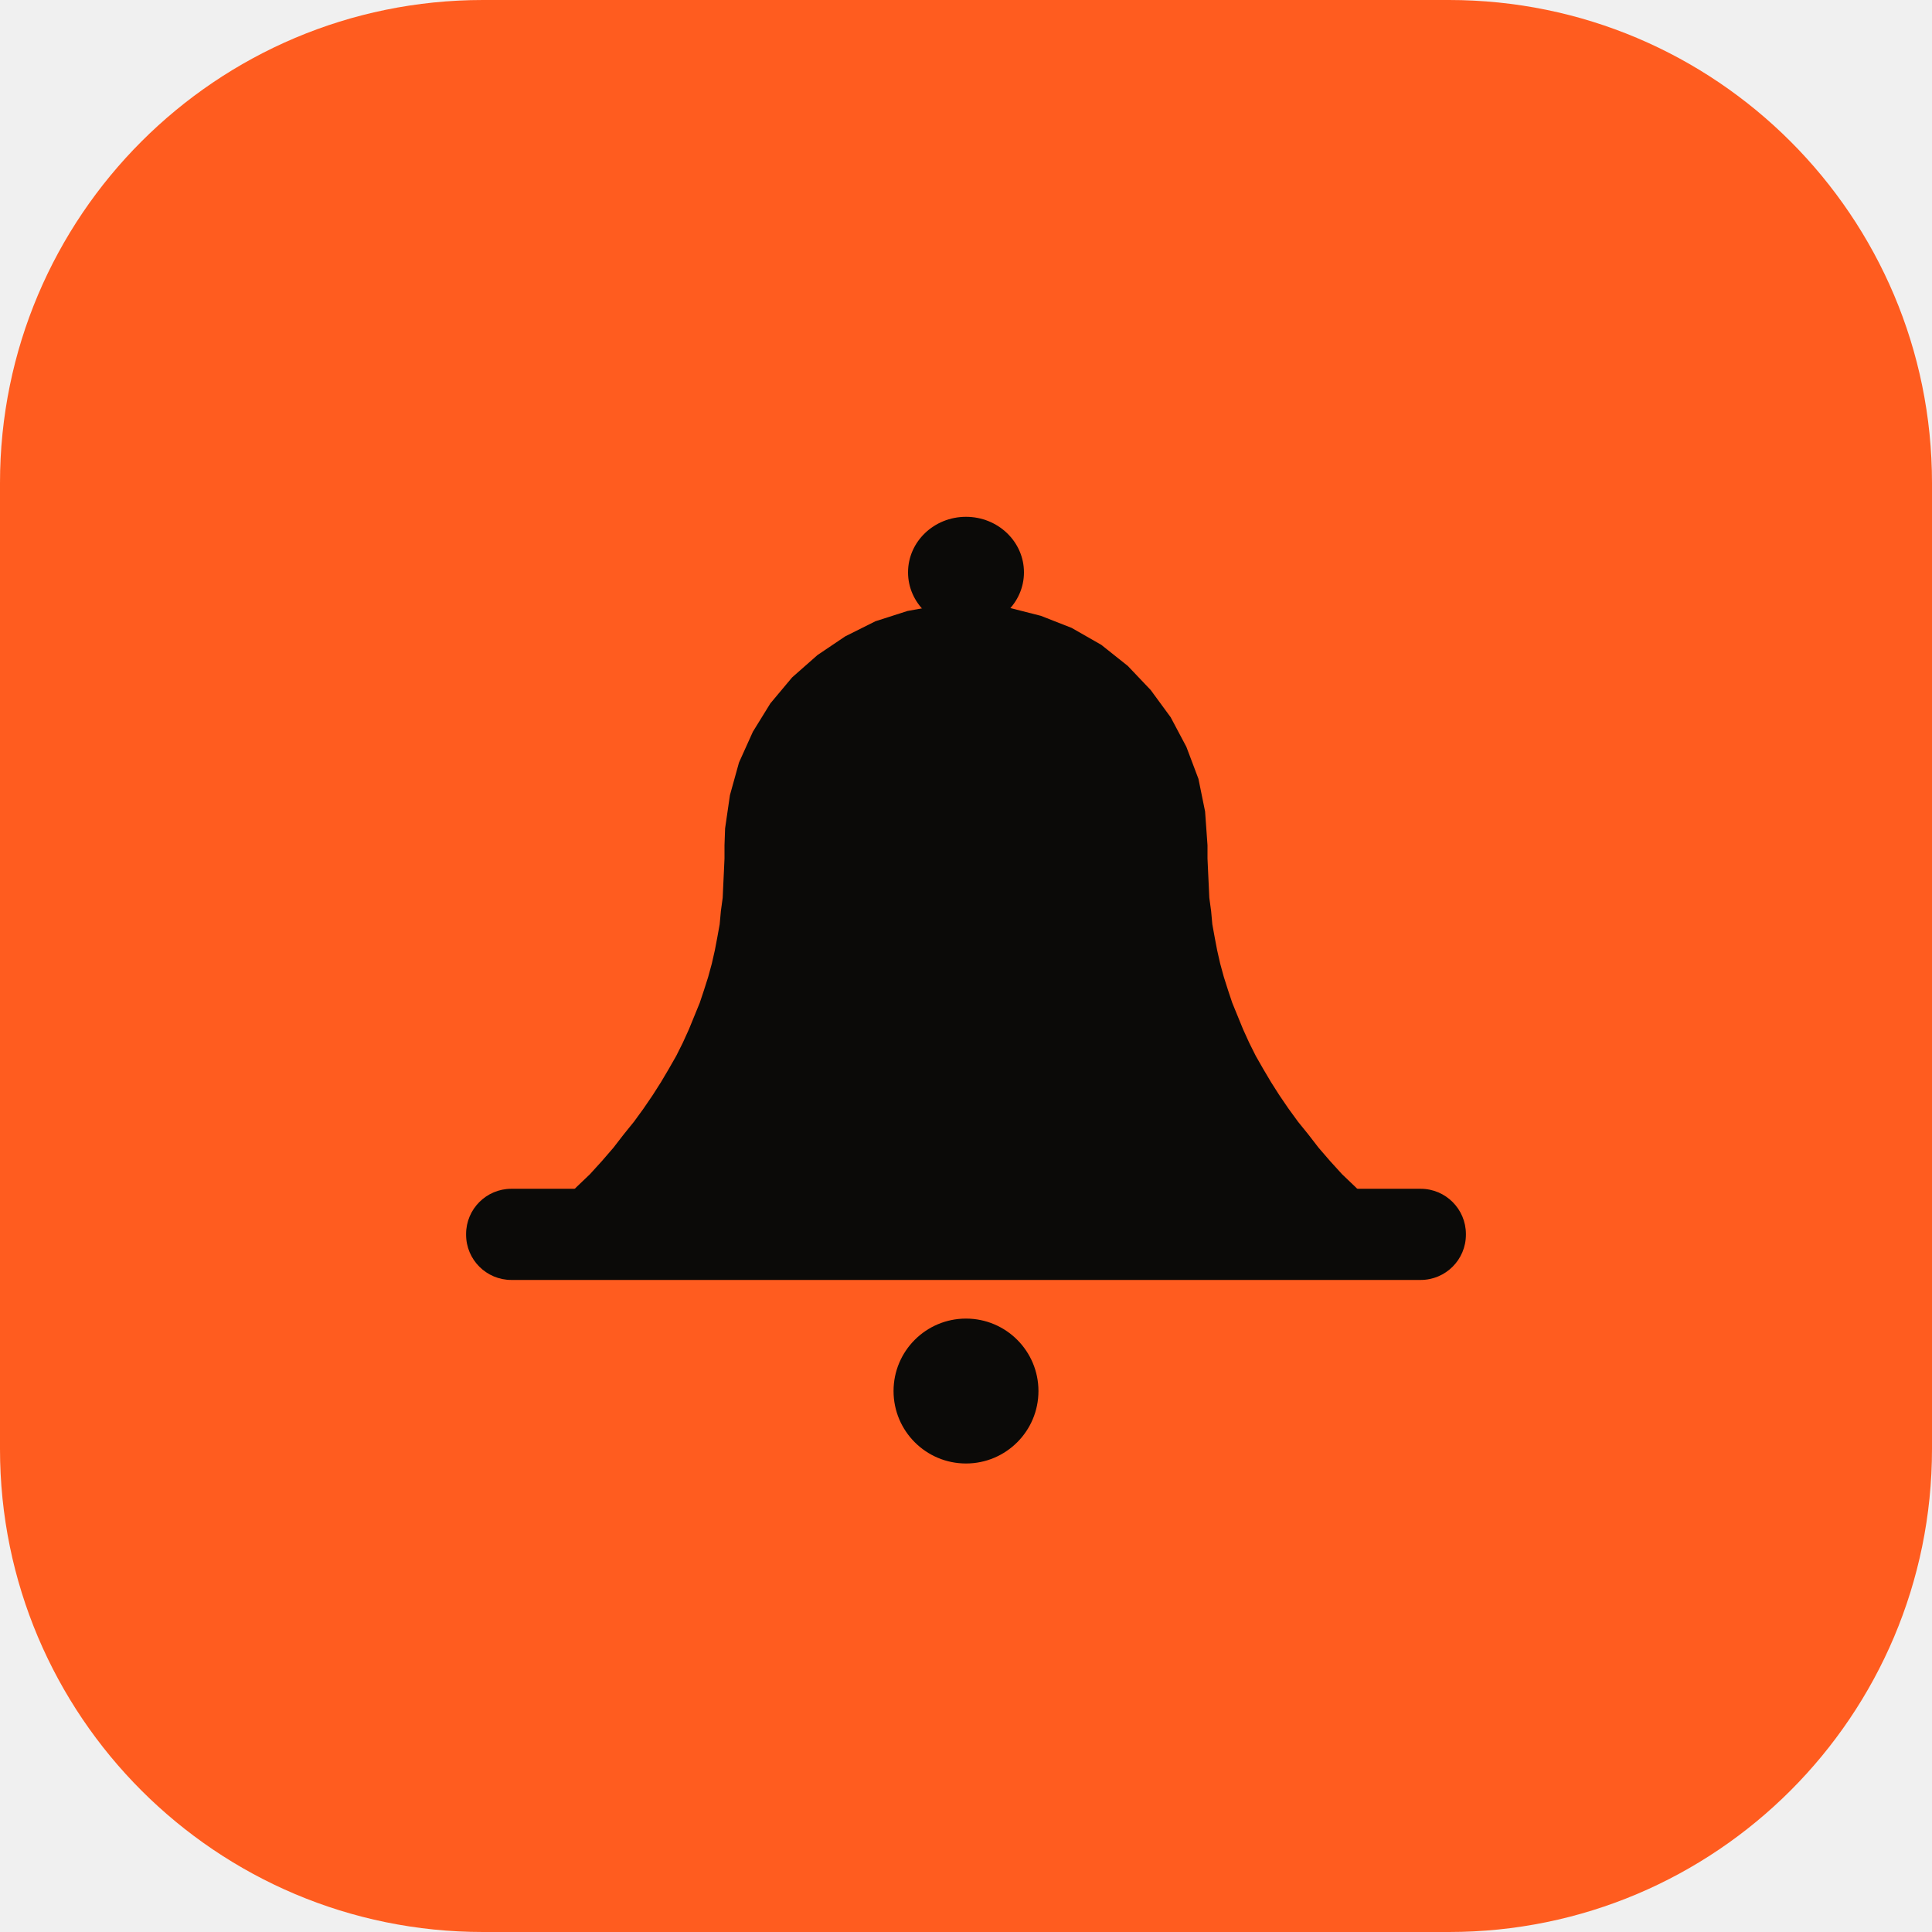
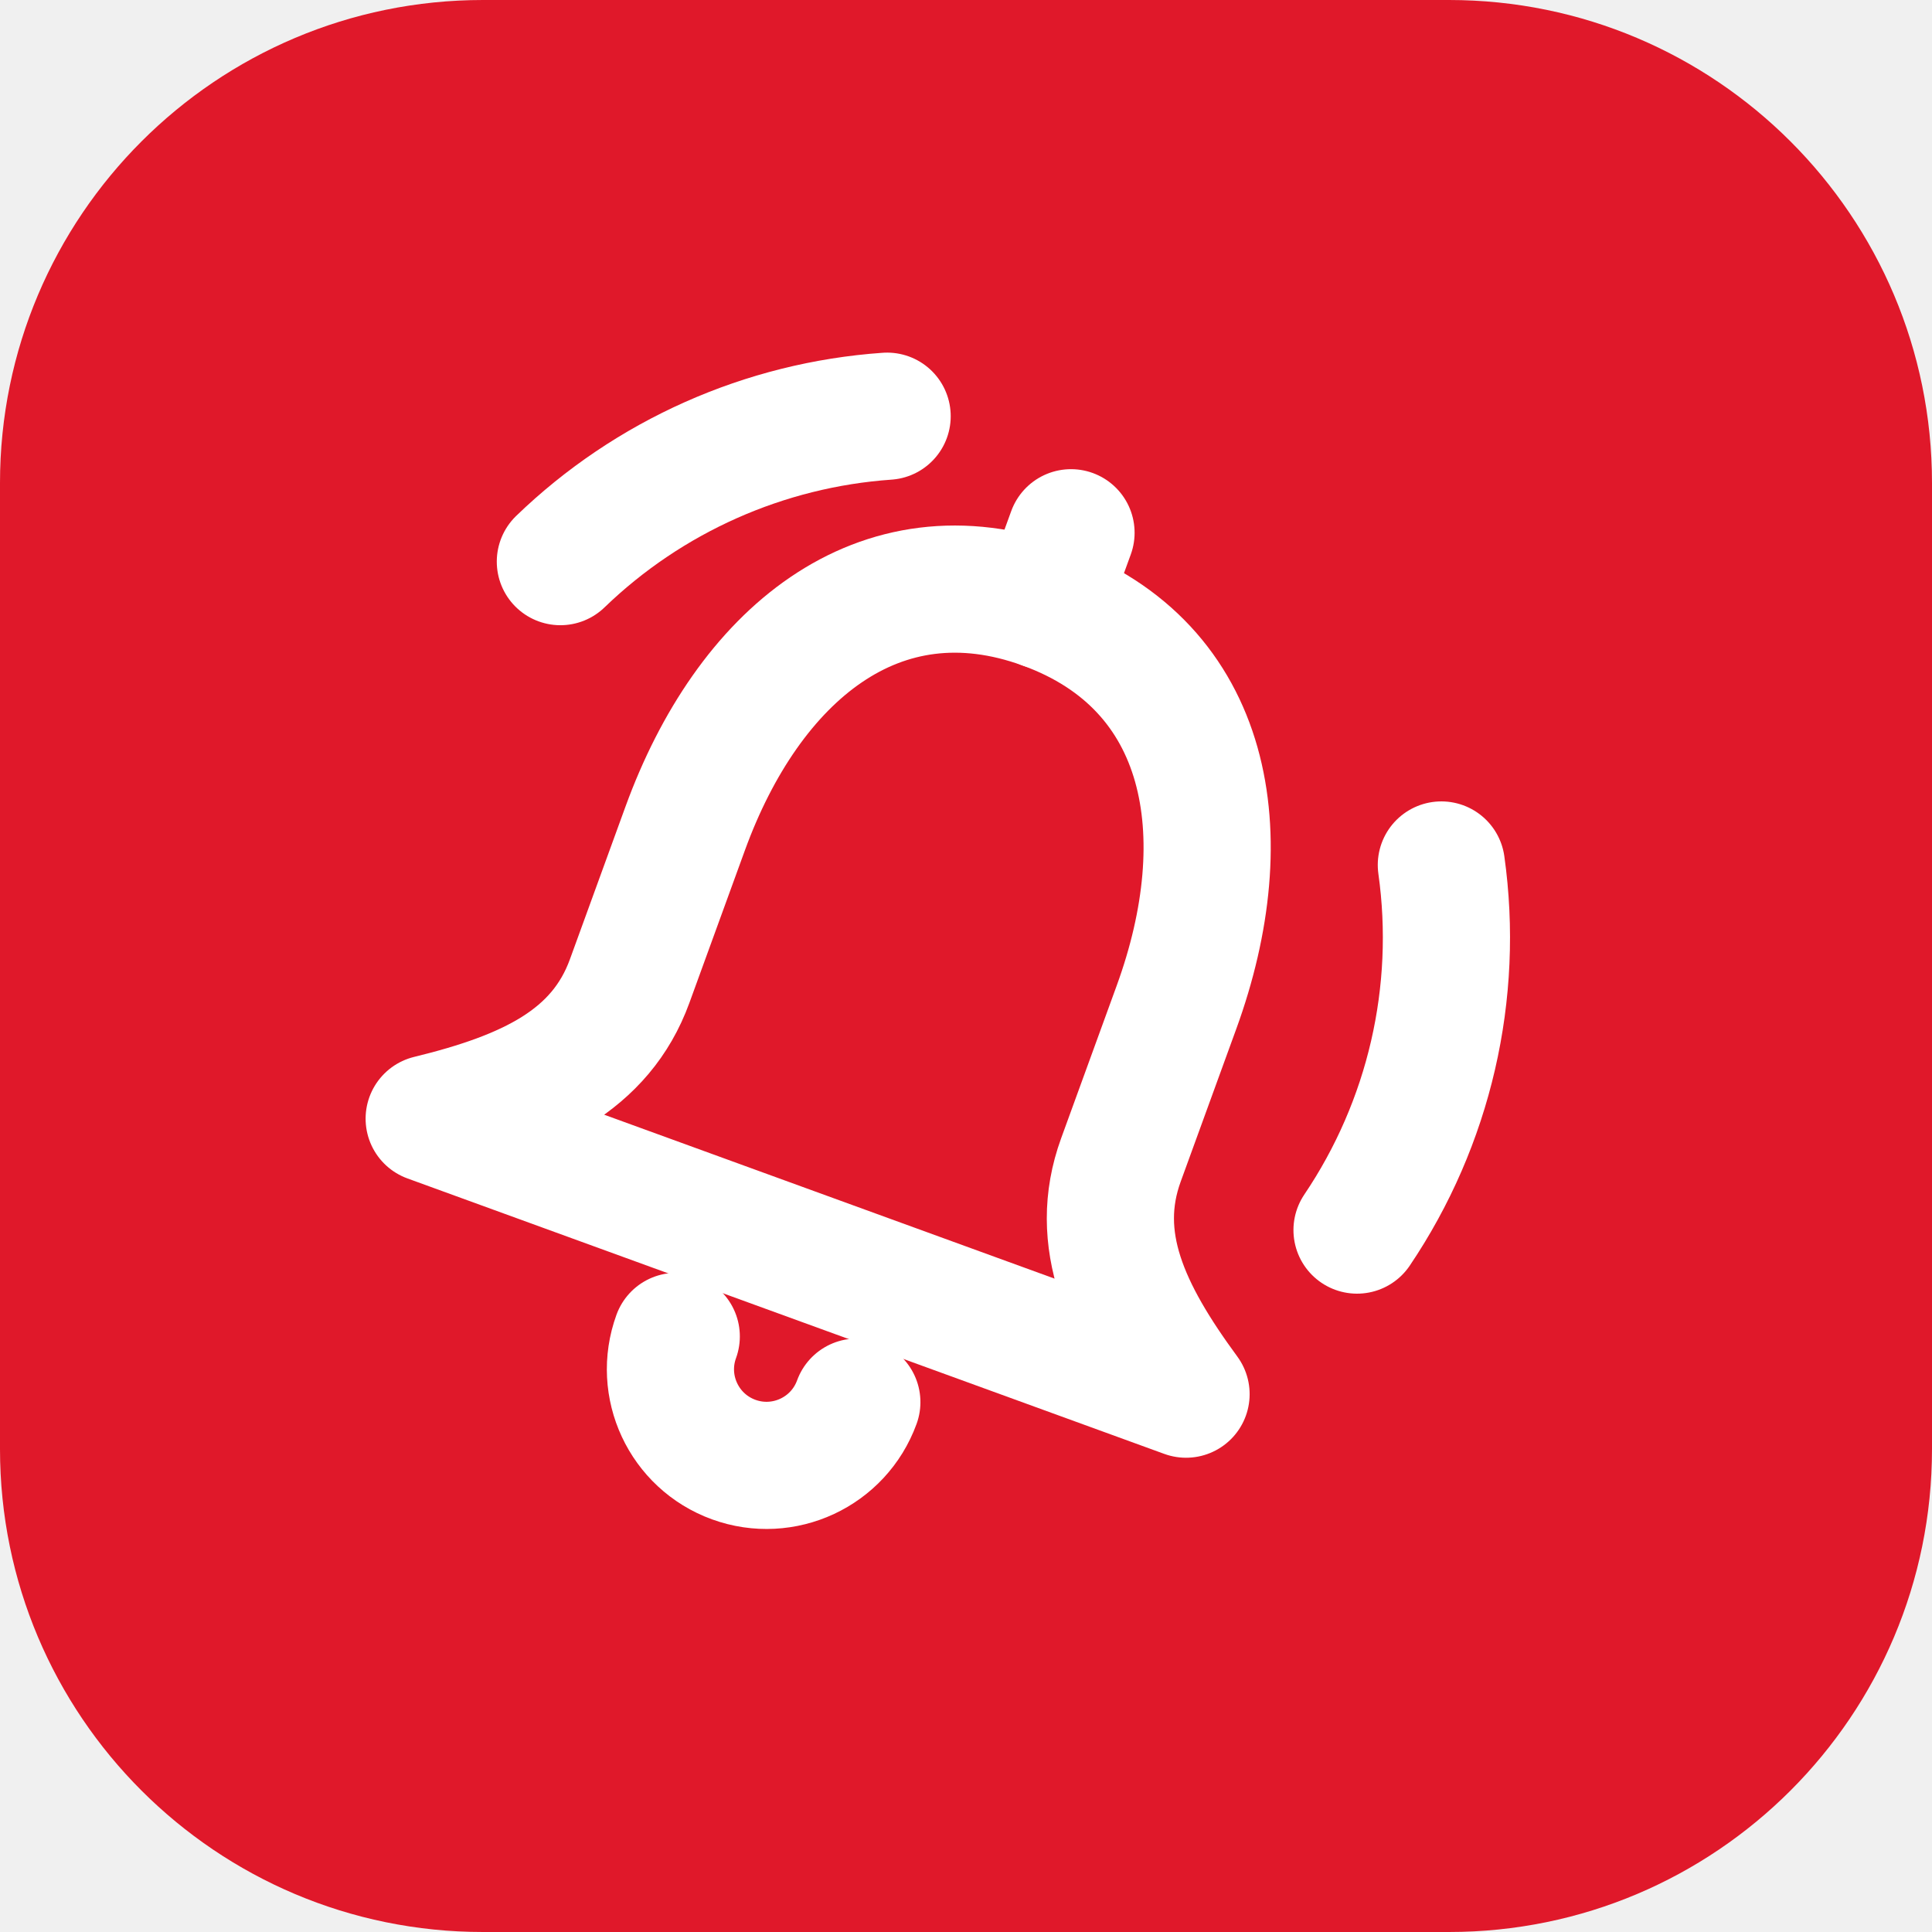
- <svg xmlns="http://www.w3.org/2000/svg" viewBox="0 0 32 32" width="32" height="32" role="img" aria-label="Weby, co zvoní">
-   <rect width="32" height="32" rx="8" fill="#FF5C1F" />
-   <g fill="#0B0A08">
-     <rect x="15.04" y="8.56" width="1.92" height="1.84" rx="0.96" />
-     <path d="M 12.00 14.00 L 12.00 14.22 L 11.99 14.44 L 11.98 14.65 L 11.97 14.87 L 11.94 15.09 L 11.92 15.31 L 11.88 15.53 L 11.84 15.74 L 11.79 15.96 L 11.73 16.18 L 11.66 16.40 L 11.59 16.61 L 11.50 16.83 L 11.41 17.05 L 11.31 17.27 L 11.20 17.49 L 11.08 17.70 L 10.95 17.92 L 10.81 18.14 L 10.66 18.36 L 10.50 18.58 L 10.33 18.79 L 10.16 19.01 L 9.97 19.23 L 9.77 19.45 L 9.55 19.66 L 9.33 19.88 L 9.10 20.10 L 22.90 20.10 L 22.67 19.88 L 22.45 19.66 L 22.23 19.45 L 22.03 19.23 L 21.84 19.01 L 21.67 18.79 L 21.50 18.58 L 21.34 18.36 L 21.19 18.14 L 21.05 17.92 L 20.92 17.70 L 20.80 17.49 L 20.69 17.27 L 20.59 17.05 L 20.50 16.83 L 20.41 16.61 L 20.34 16.40 L 20.27 16.18 L 20.21 15.96 L 20.16 15.74 L 20.12 15.53 L 20.08 15.31 L 20.06 15.09 L 20.03 14.87 L 20.02 14.65 L 20.01 14.44 L 20.00 14.22 L 20.00 14.00 L 20.00 14.00 L 19.96 13.44 L 19.85 12.90 L 19.65 12.37 L 19.39 11.88 L 19.06 11.43 L 18.68 11.03 L 18.24 10.68 L 17.75 10.40 L 17.24 10.20 L 16.69 10.06 L 16.14 10.00 L 15.58 10.02 L 15.03 10.12 L 14.50 10.29 L 14.00 10.54 L 13.54 10.85 L 13.12 11.22 L 12.76 11.65 L 12.47 12.12 L 12.24 12.63 L 12.09 13.17 L 12.01 13.72 Z" />
-     <rect x="7.72" y="19.69" width="16.56" height="1.51" rx="0.75" />
-     <circle cx="16.00" cy="23.04" r="1.20" />
-   </g>
+ <svg xmlns="http://www.w3.org/2000/svg" viewBox="0 0 64 64" width="32" height="32" role="img" aria-label="Weby, co zvoní">
+   <rect width="64" height="64" rx="16" fill="#E0182A" />
+   <svg x="10" y="10" width="44" height="44" viewBox="6 2 94 94">
+     <g fill="none" stroke="#fff" stroke-width="9" stroke-linecap="round" stroke-linejoin="round" transform="rotate(20 50 47)">
+       <path d="M50 22C37.5 22 31.5 32.5 31.5 45.5V57C31.5 63 27.5 67 21.5 71H78.5C72.5 67 68.5 63 68.5 57V45.5C68.5 32.5 62.5 22 50 22Z" />
+       <path d="M43.2 79.5a6.8 6.8 0 0 0 13.6 0" />
+       <path d="M50 22V16.5" />
+       <path d="M16.74 30.78A37 37 0 0 1 34.95 13.2" />
+       <path d="M82.67 29.63A37 37 0 0 1 85.9 55.95" />
+     </g>
+   </svg>
</svg>
